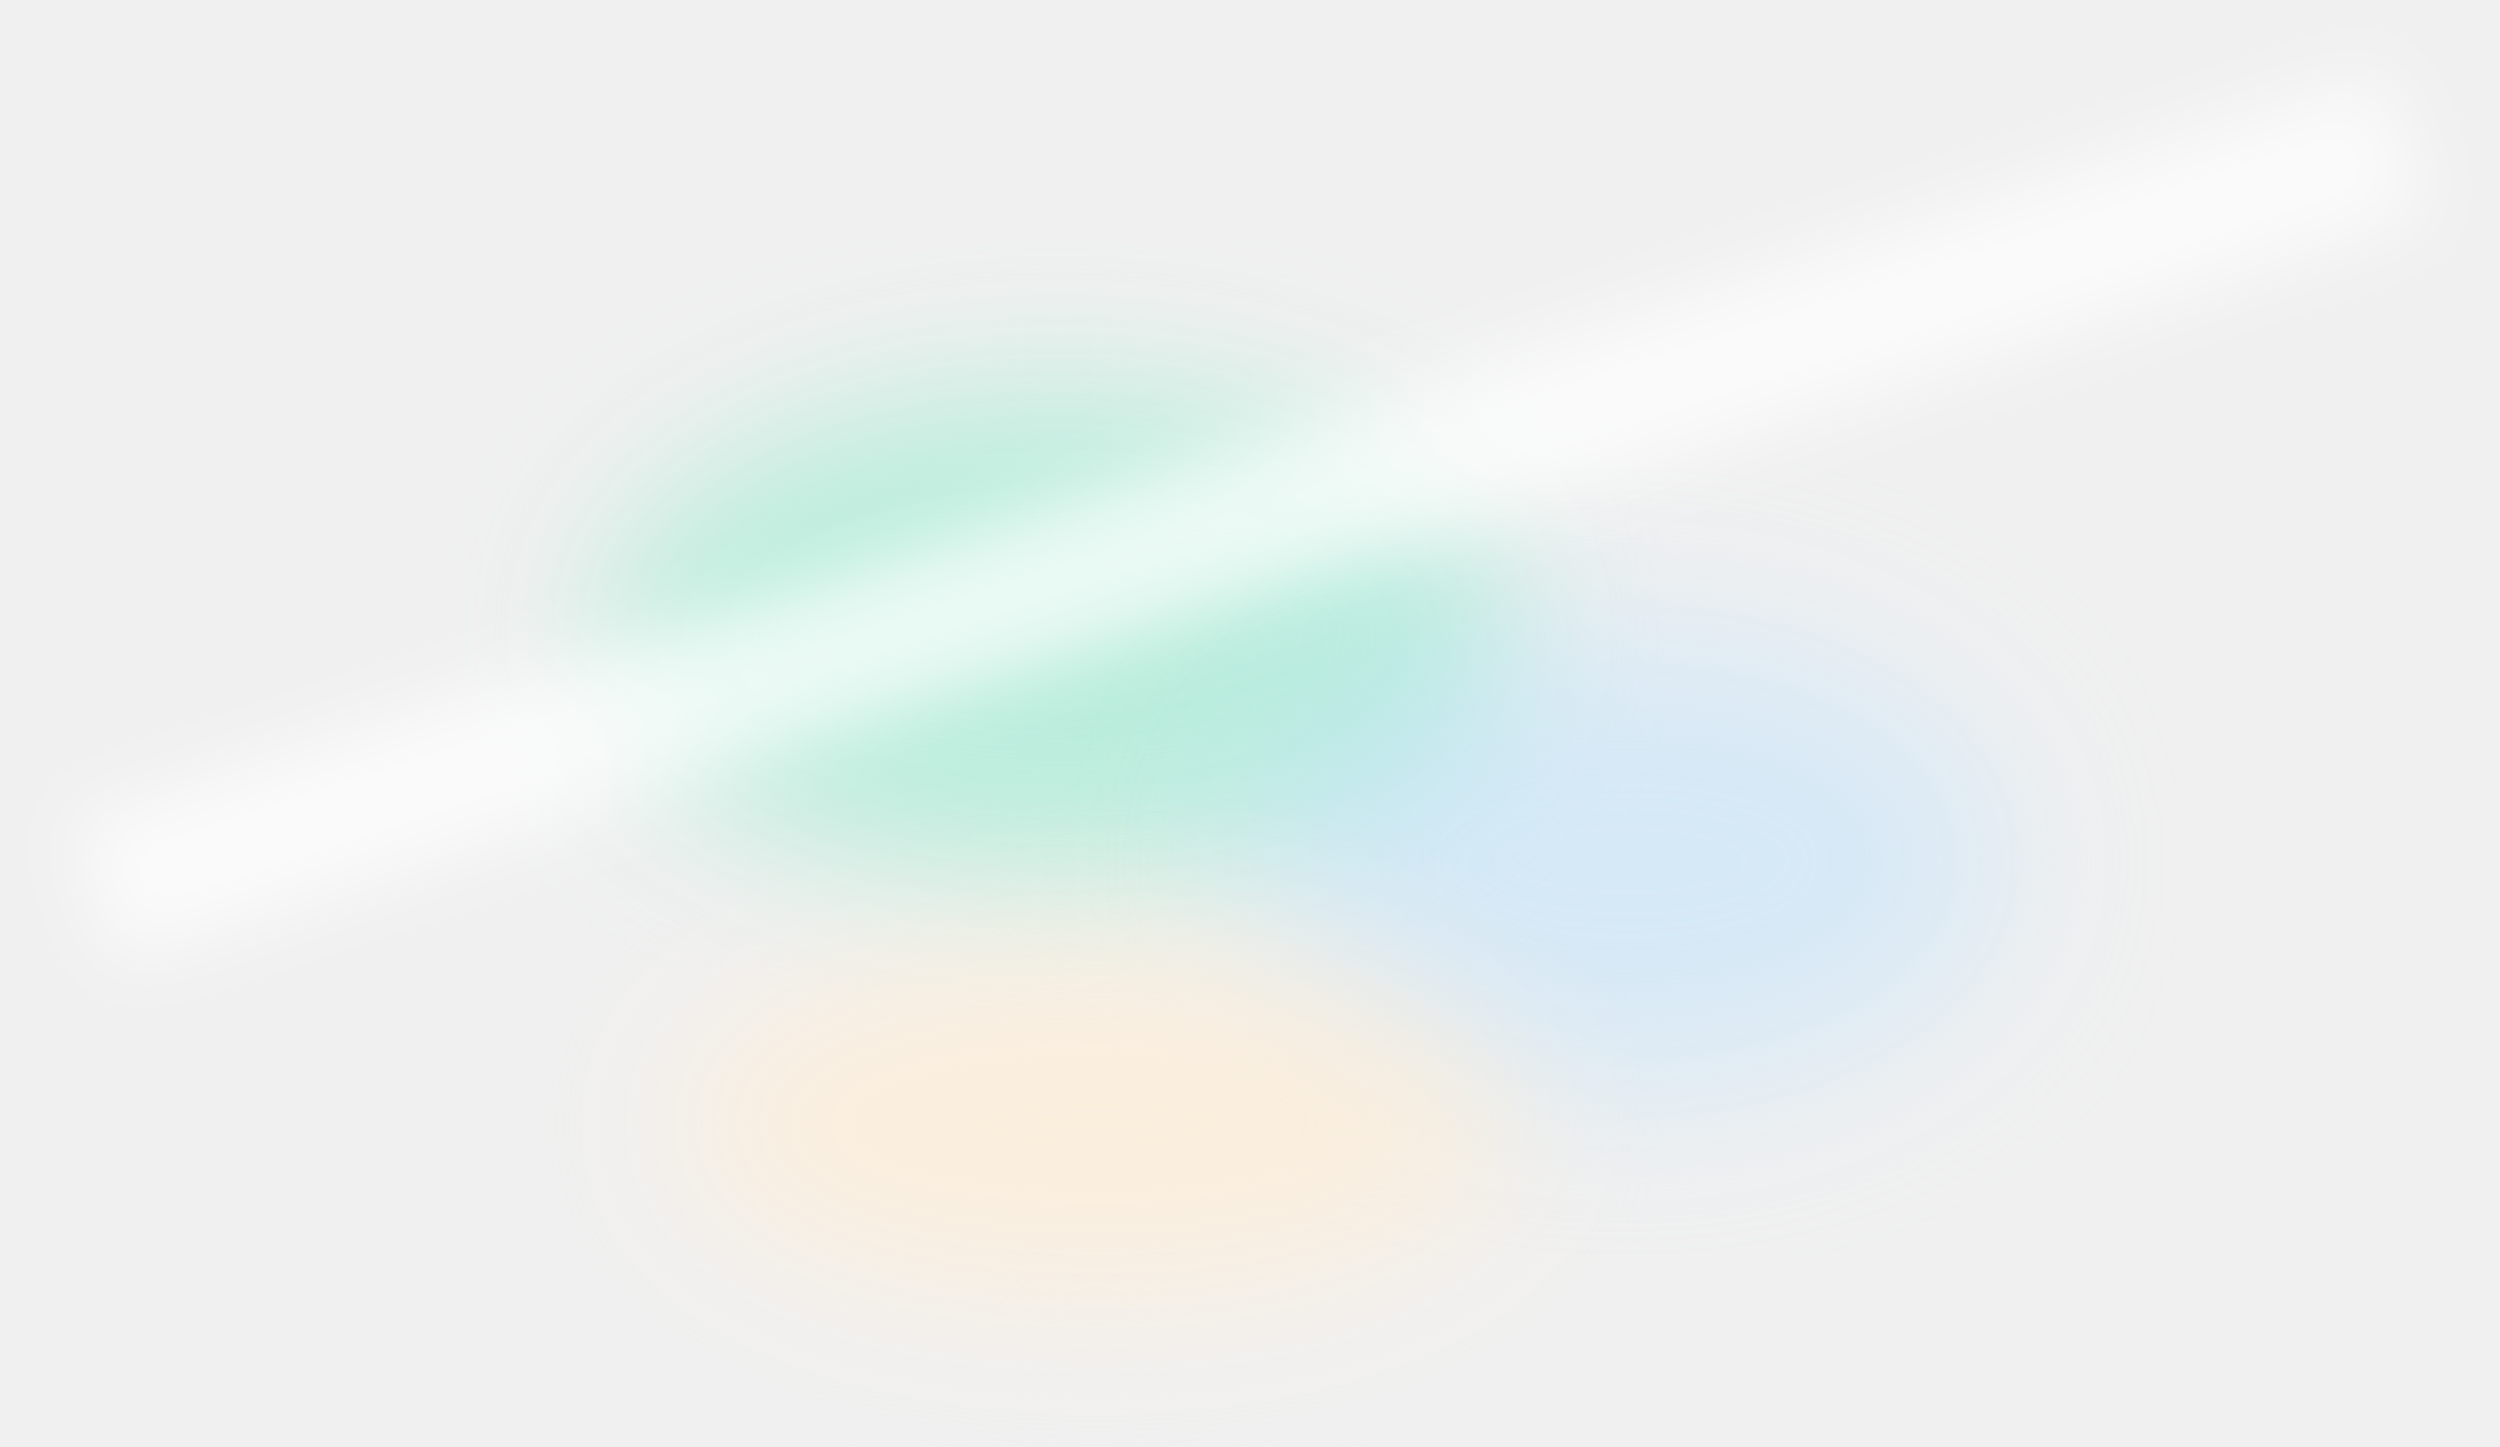
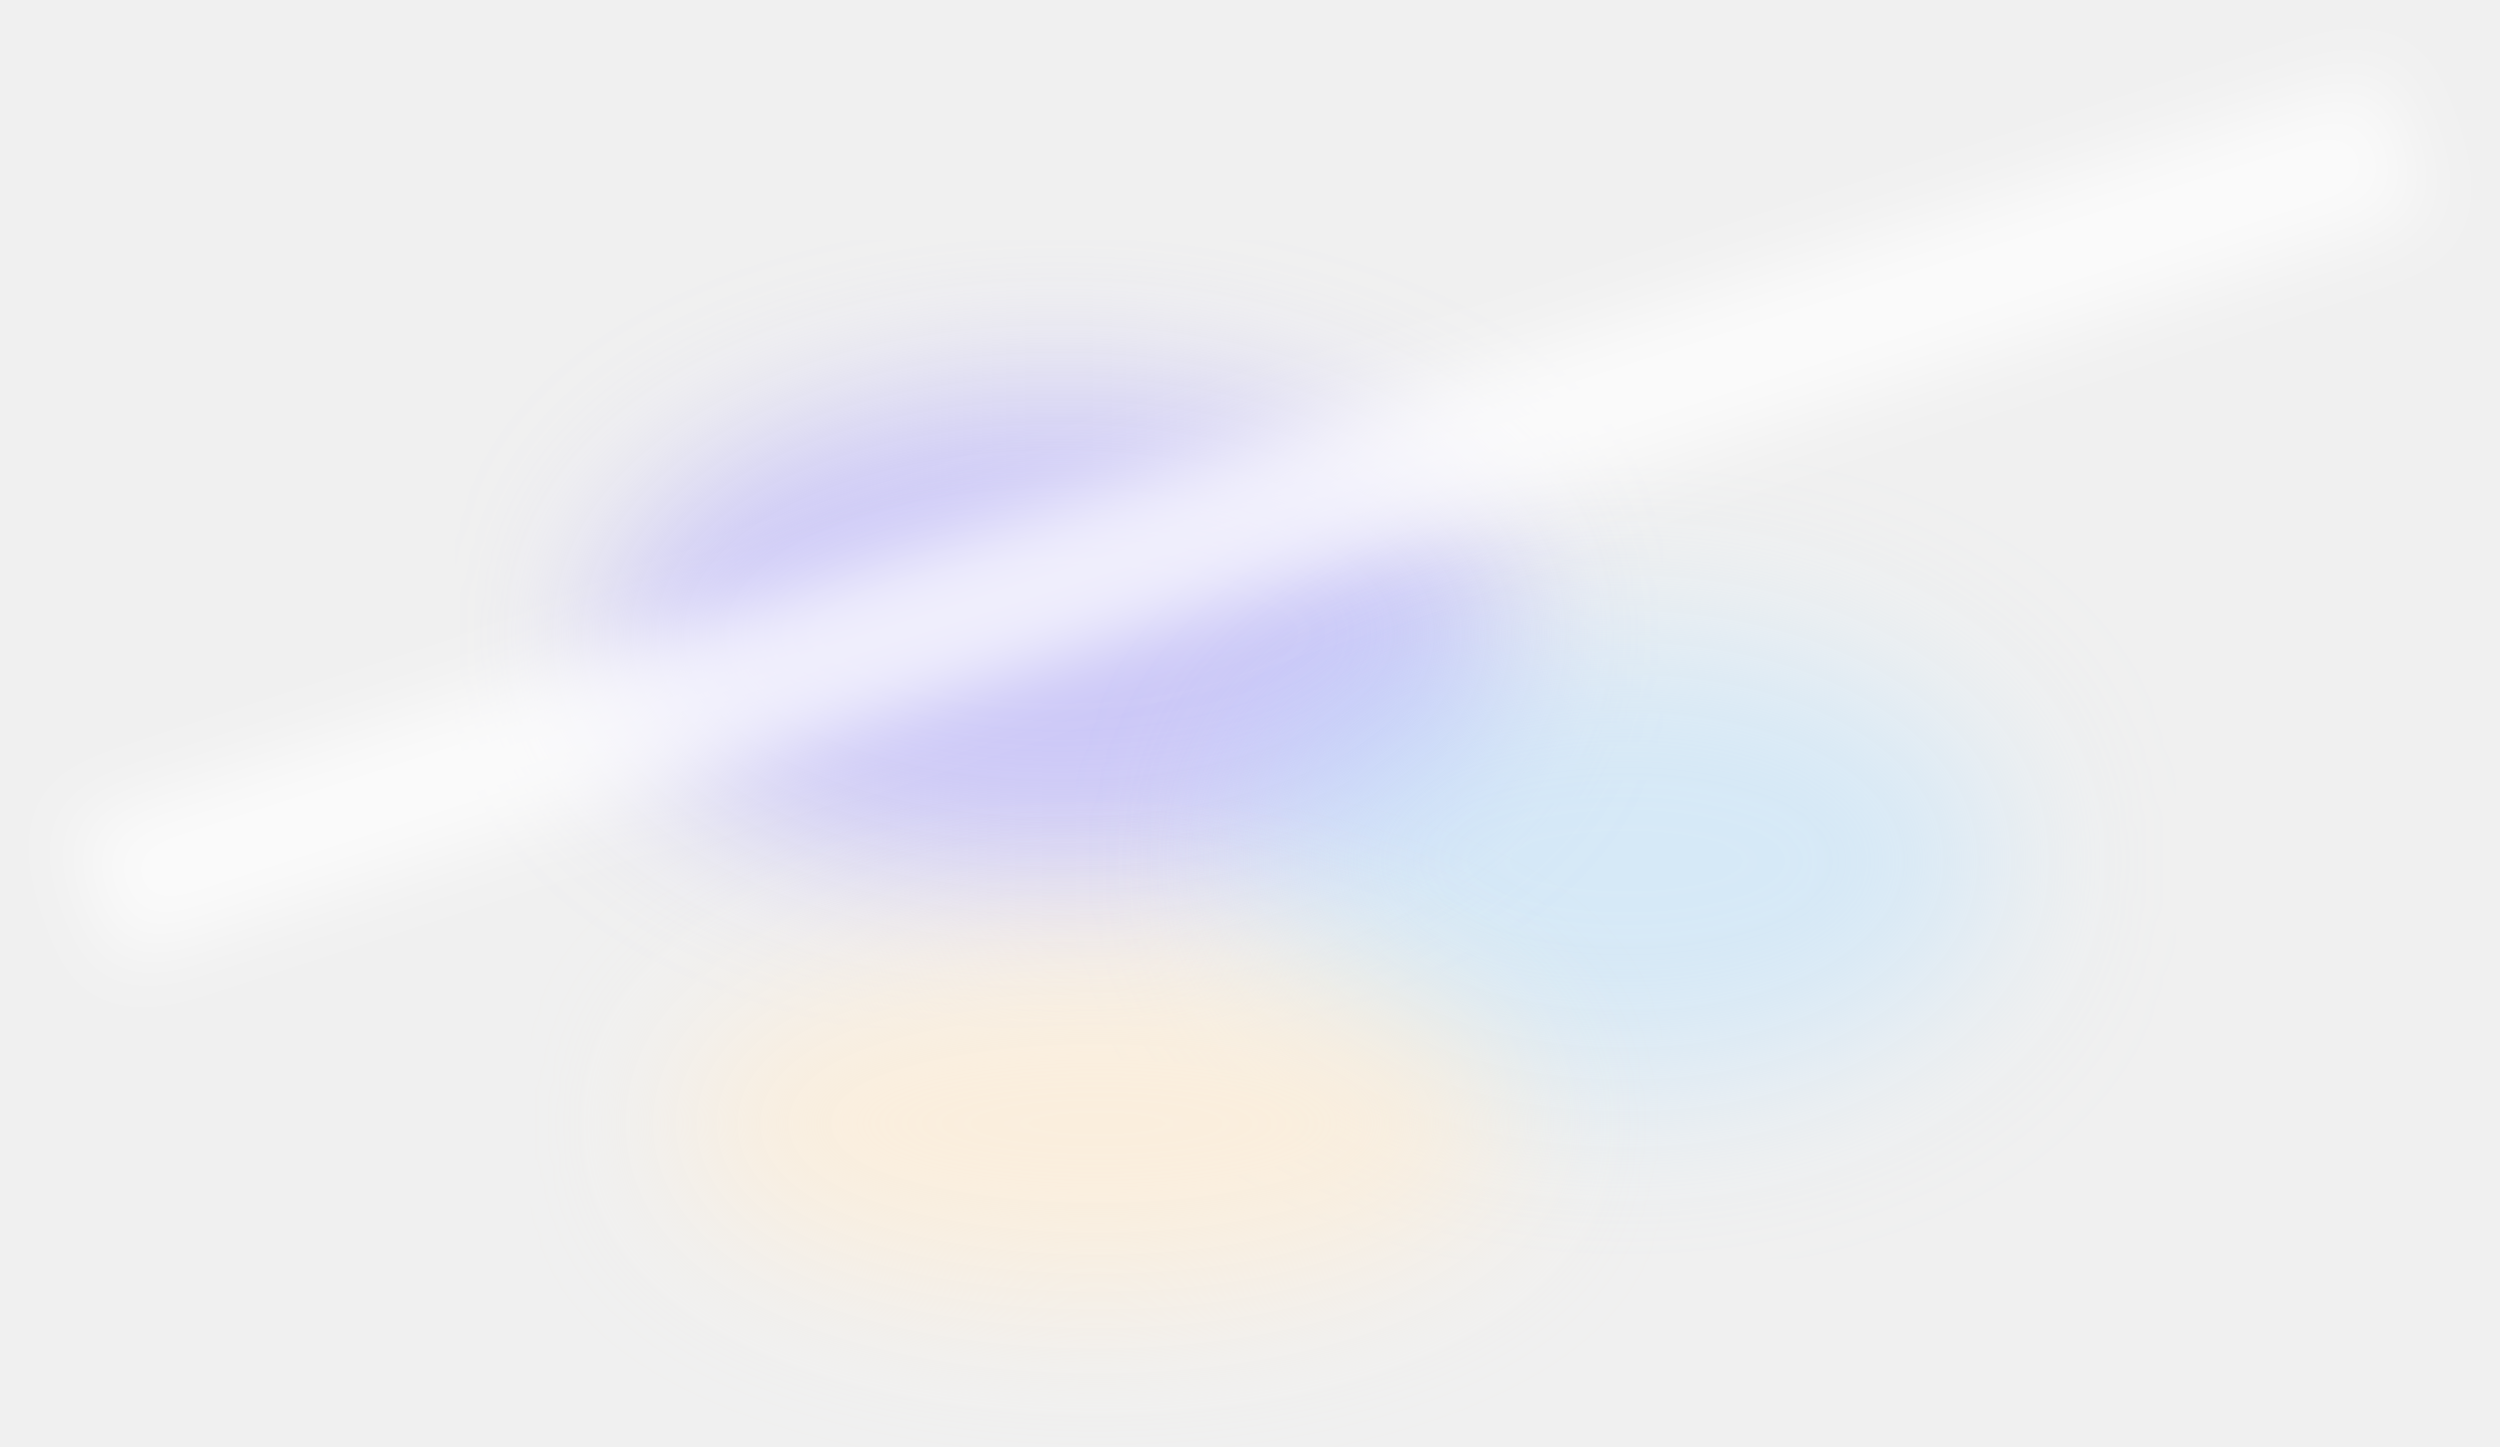
<svg xmlns="http://www.w3.org/2000/svg" preserveAspectRatio="none" overflow="visible" style="display: block;" width="1179.16" height="682.41" viewBox="0 0 1179.16 682.41" fill="none">
  <g id="Silk">
    <g id="Glow" filter="url(#filter0_f_0_97)">
-       <ellipse cx="499.545" cy="298.91" rx="214.8" ry="115.5" fill="#8FEACB" fill-opacity="0.55" />
+       <ellipse cx="499.545" cy="298.91" rx="214.8" ry="115.5" fill="#aea8fd" fill-opacity="0.55" />
    </g>
    <g id="Glow_2" filter="url(#filter1_f_0_97)">
      <ellipse cx="766.95" cy="406.16" rx="179" ry="107.25" fill="#B6E1FF" fill-opacity="0.45" />
    </g>
    <g id="Glow_3" filter="url(#filter2_f_0_97)">
      <ellipse cx="517.3" cy="529.91" rx="196.9" ry="82.5" fill="#FFEFD6" fill-opacity="0.7" />
    </g>
    <g id="Sheen" filter="url(#filter3_f_0_97)">
      <rect x="34" y="388.01" width="1145.6" height="70" transform="rotate(-18 34 388.01)" fill="white" fill-opacity="0.7" />
    </g>
  </g>
  <defs>
    <filter id="filter0_f_0_97" x="214.745" y="113.41" width="569.6" height="371" filterUnits="userSpaceOnUse" color-interpolation-filters="sRGB">
      <feFlood flood-opacity="0" result="BackgroundImageFix" />
      <feBlend mode="normal" in="SourceGraphic" in2="BackgroundImageFix" result="shape" />
      <feGaussianBlur stdDeviation="35" result="effect1_foregroundBlur_0_97" />
    </filter>
    <filter id="filter1_f_0_97" x="507.95" y="218.91" width="518" height="374.5" filterUnits="userSpaceOnUse" color-interpolation-filters="sRGB">
      <feFlood flood-opacity="0" result="BackgroundImageFix" />
      <feBlend mode="normal" in="SourceGraphic" in2="BackgroundImageFix" result="shape" />
      <feGaussianBlur stdDeviation="40" result="effect1_foregroundBlur_0_97" />
    </filter>
    <filter id="filter2_f_0_97" x="250.4" y="377.41" width="533.8" height="305" filterUnits="userSpaceOnUse" color-interpolation-filters="sRGB">
      <feFlood flood-opacity="0" result="BackgroundImageFix" />
      <feBlend mode="normal" in="SourceGraphic" in2="BackgroundImageFix" result="shape" />
      <feGaussianBlur stdDeviation="35" result="effect1_foregroundBlur_0_97" />
    </filter>
    <filter id="filter3_f_0_97" x="0" y="0" width="1179.16" height="488.584" filterUnits="userSpaceOnUse" color-interpolation-filters="sRGB">
      <feFlood flood-opacity="0" result="BackgroundImageFix" />
      <feBlend mode="normal" in="SourceGraphic" in2="BackgroundImageFix" result="shape" />
      <feGaussianBlur stdDeviation="17" result="effect1_foregroundBlur_0_97" />
    </filter>
  </defs>
</svg>
